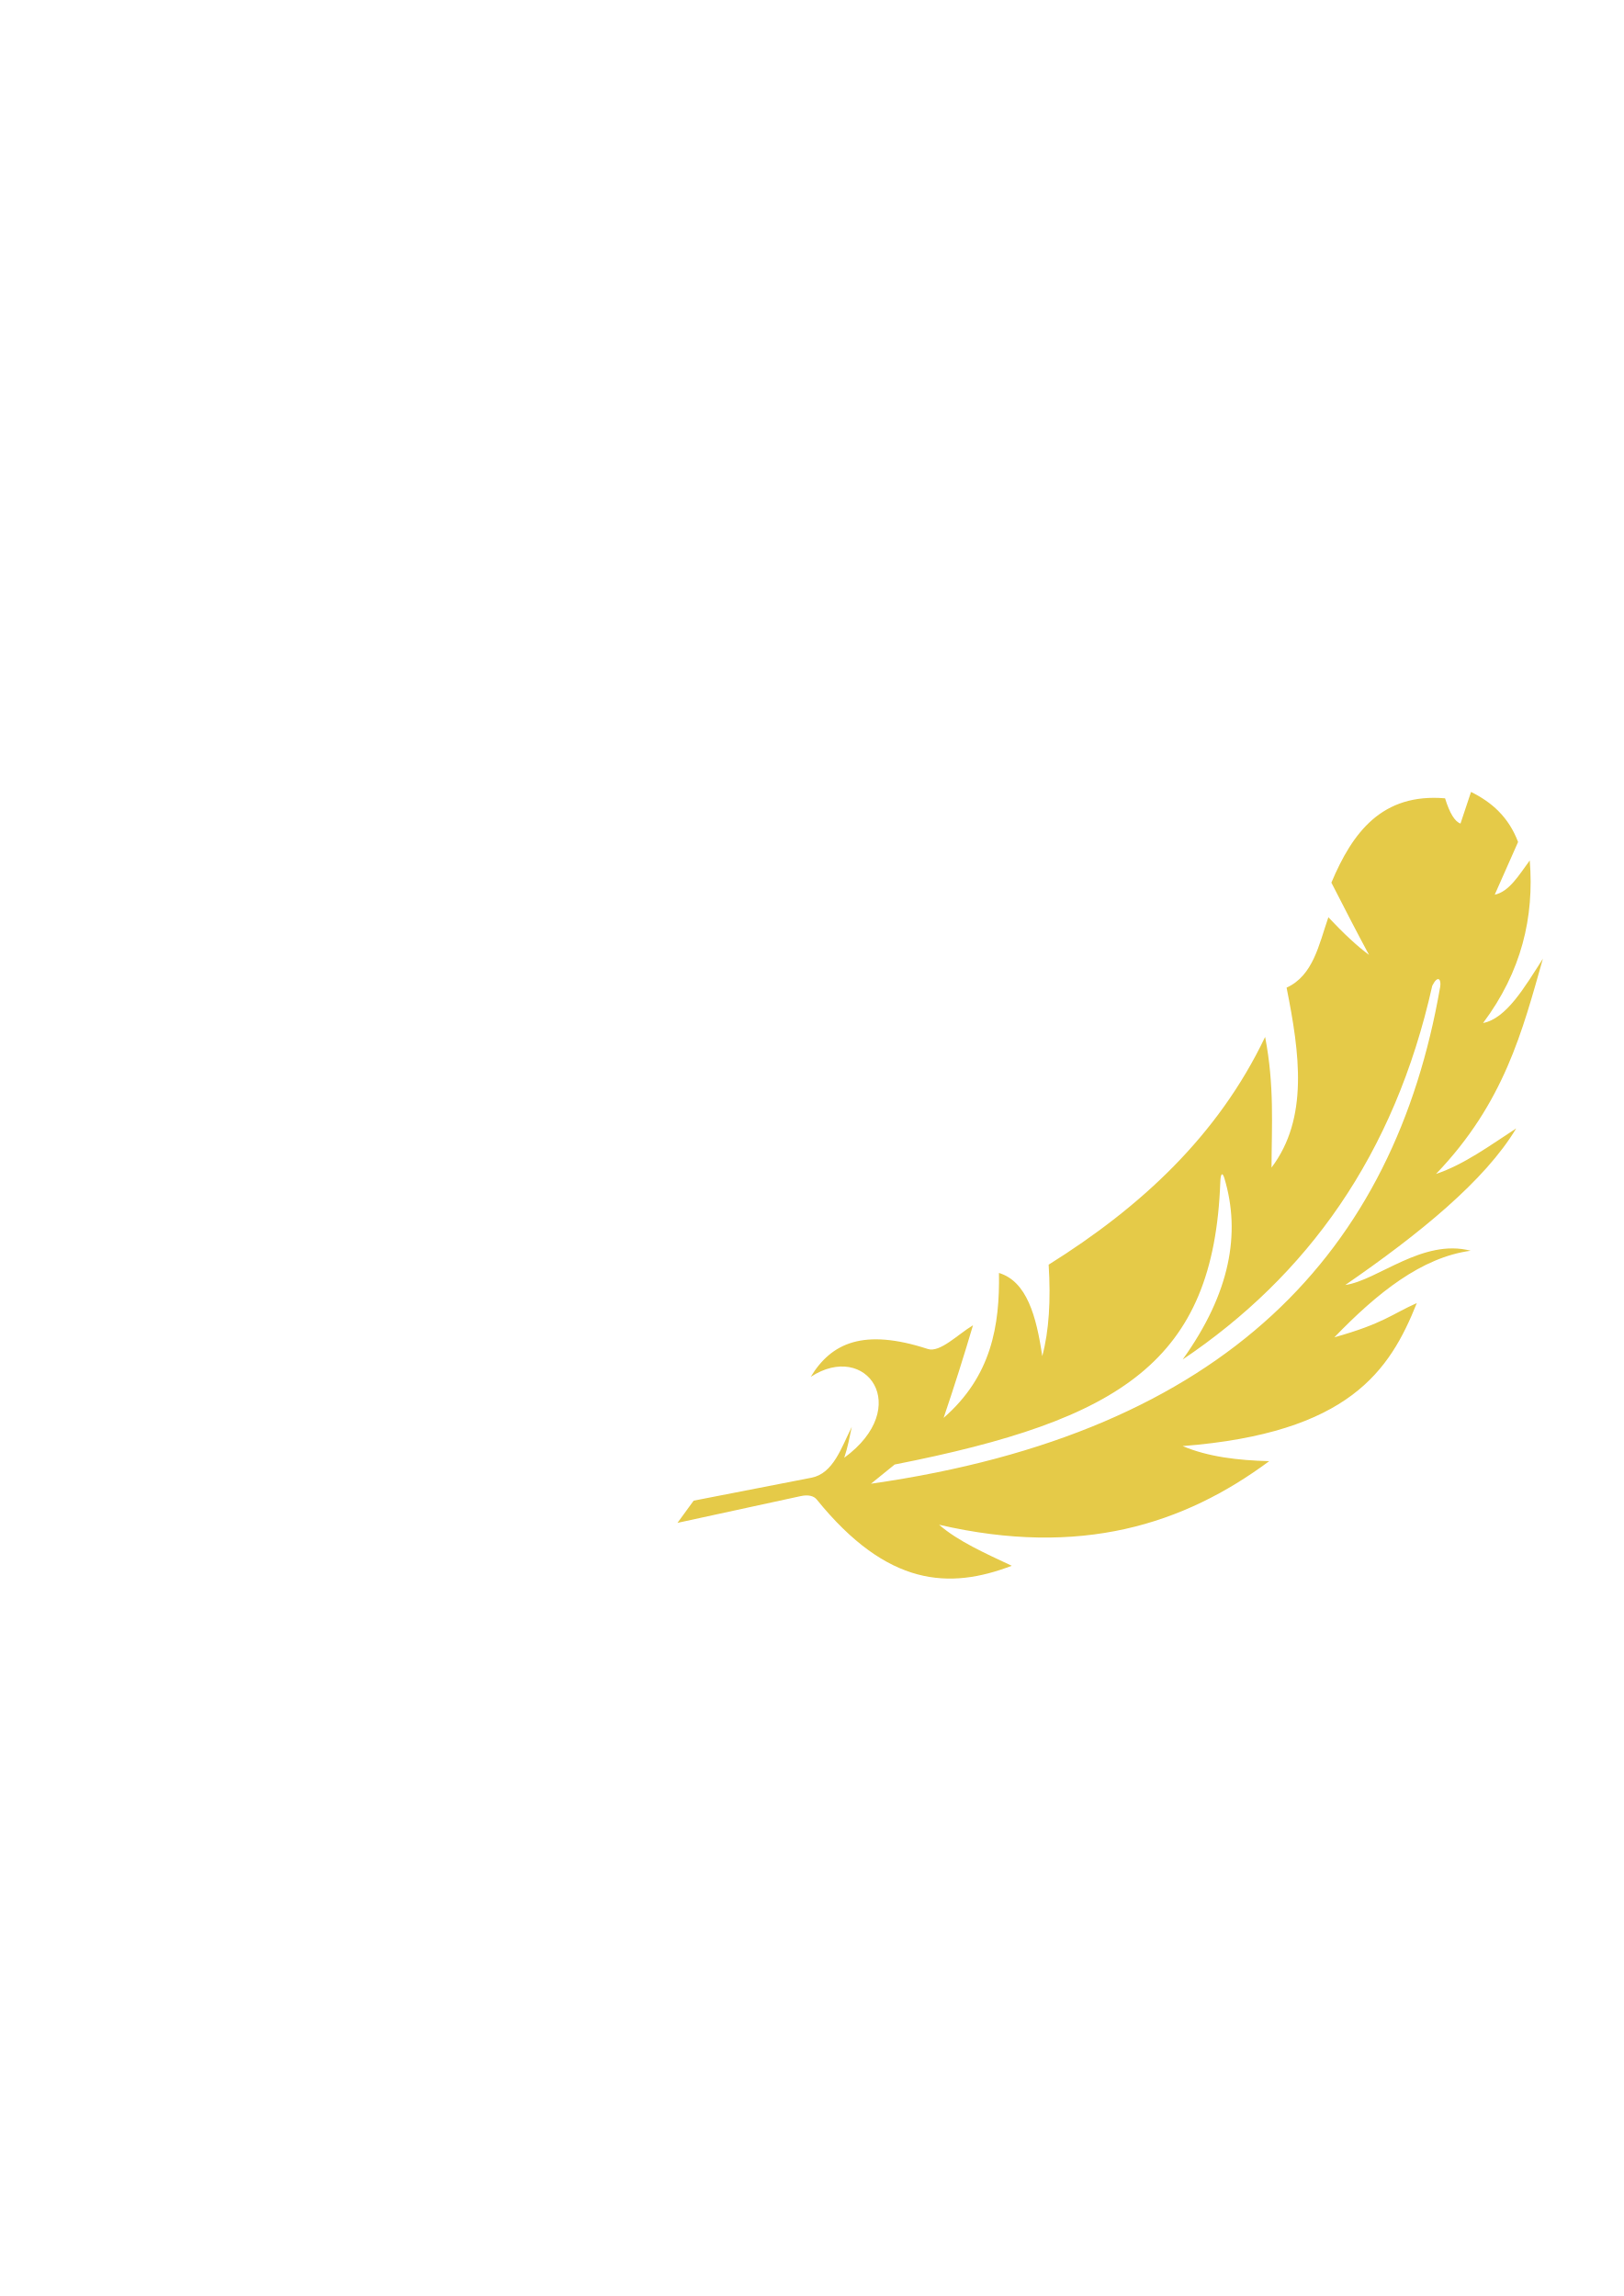
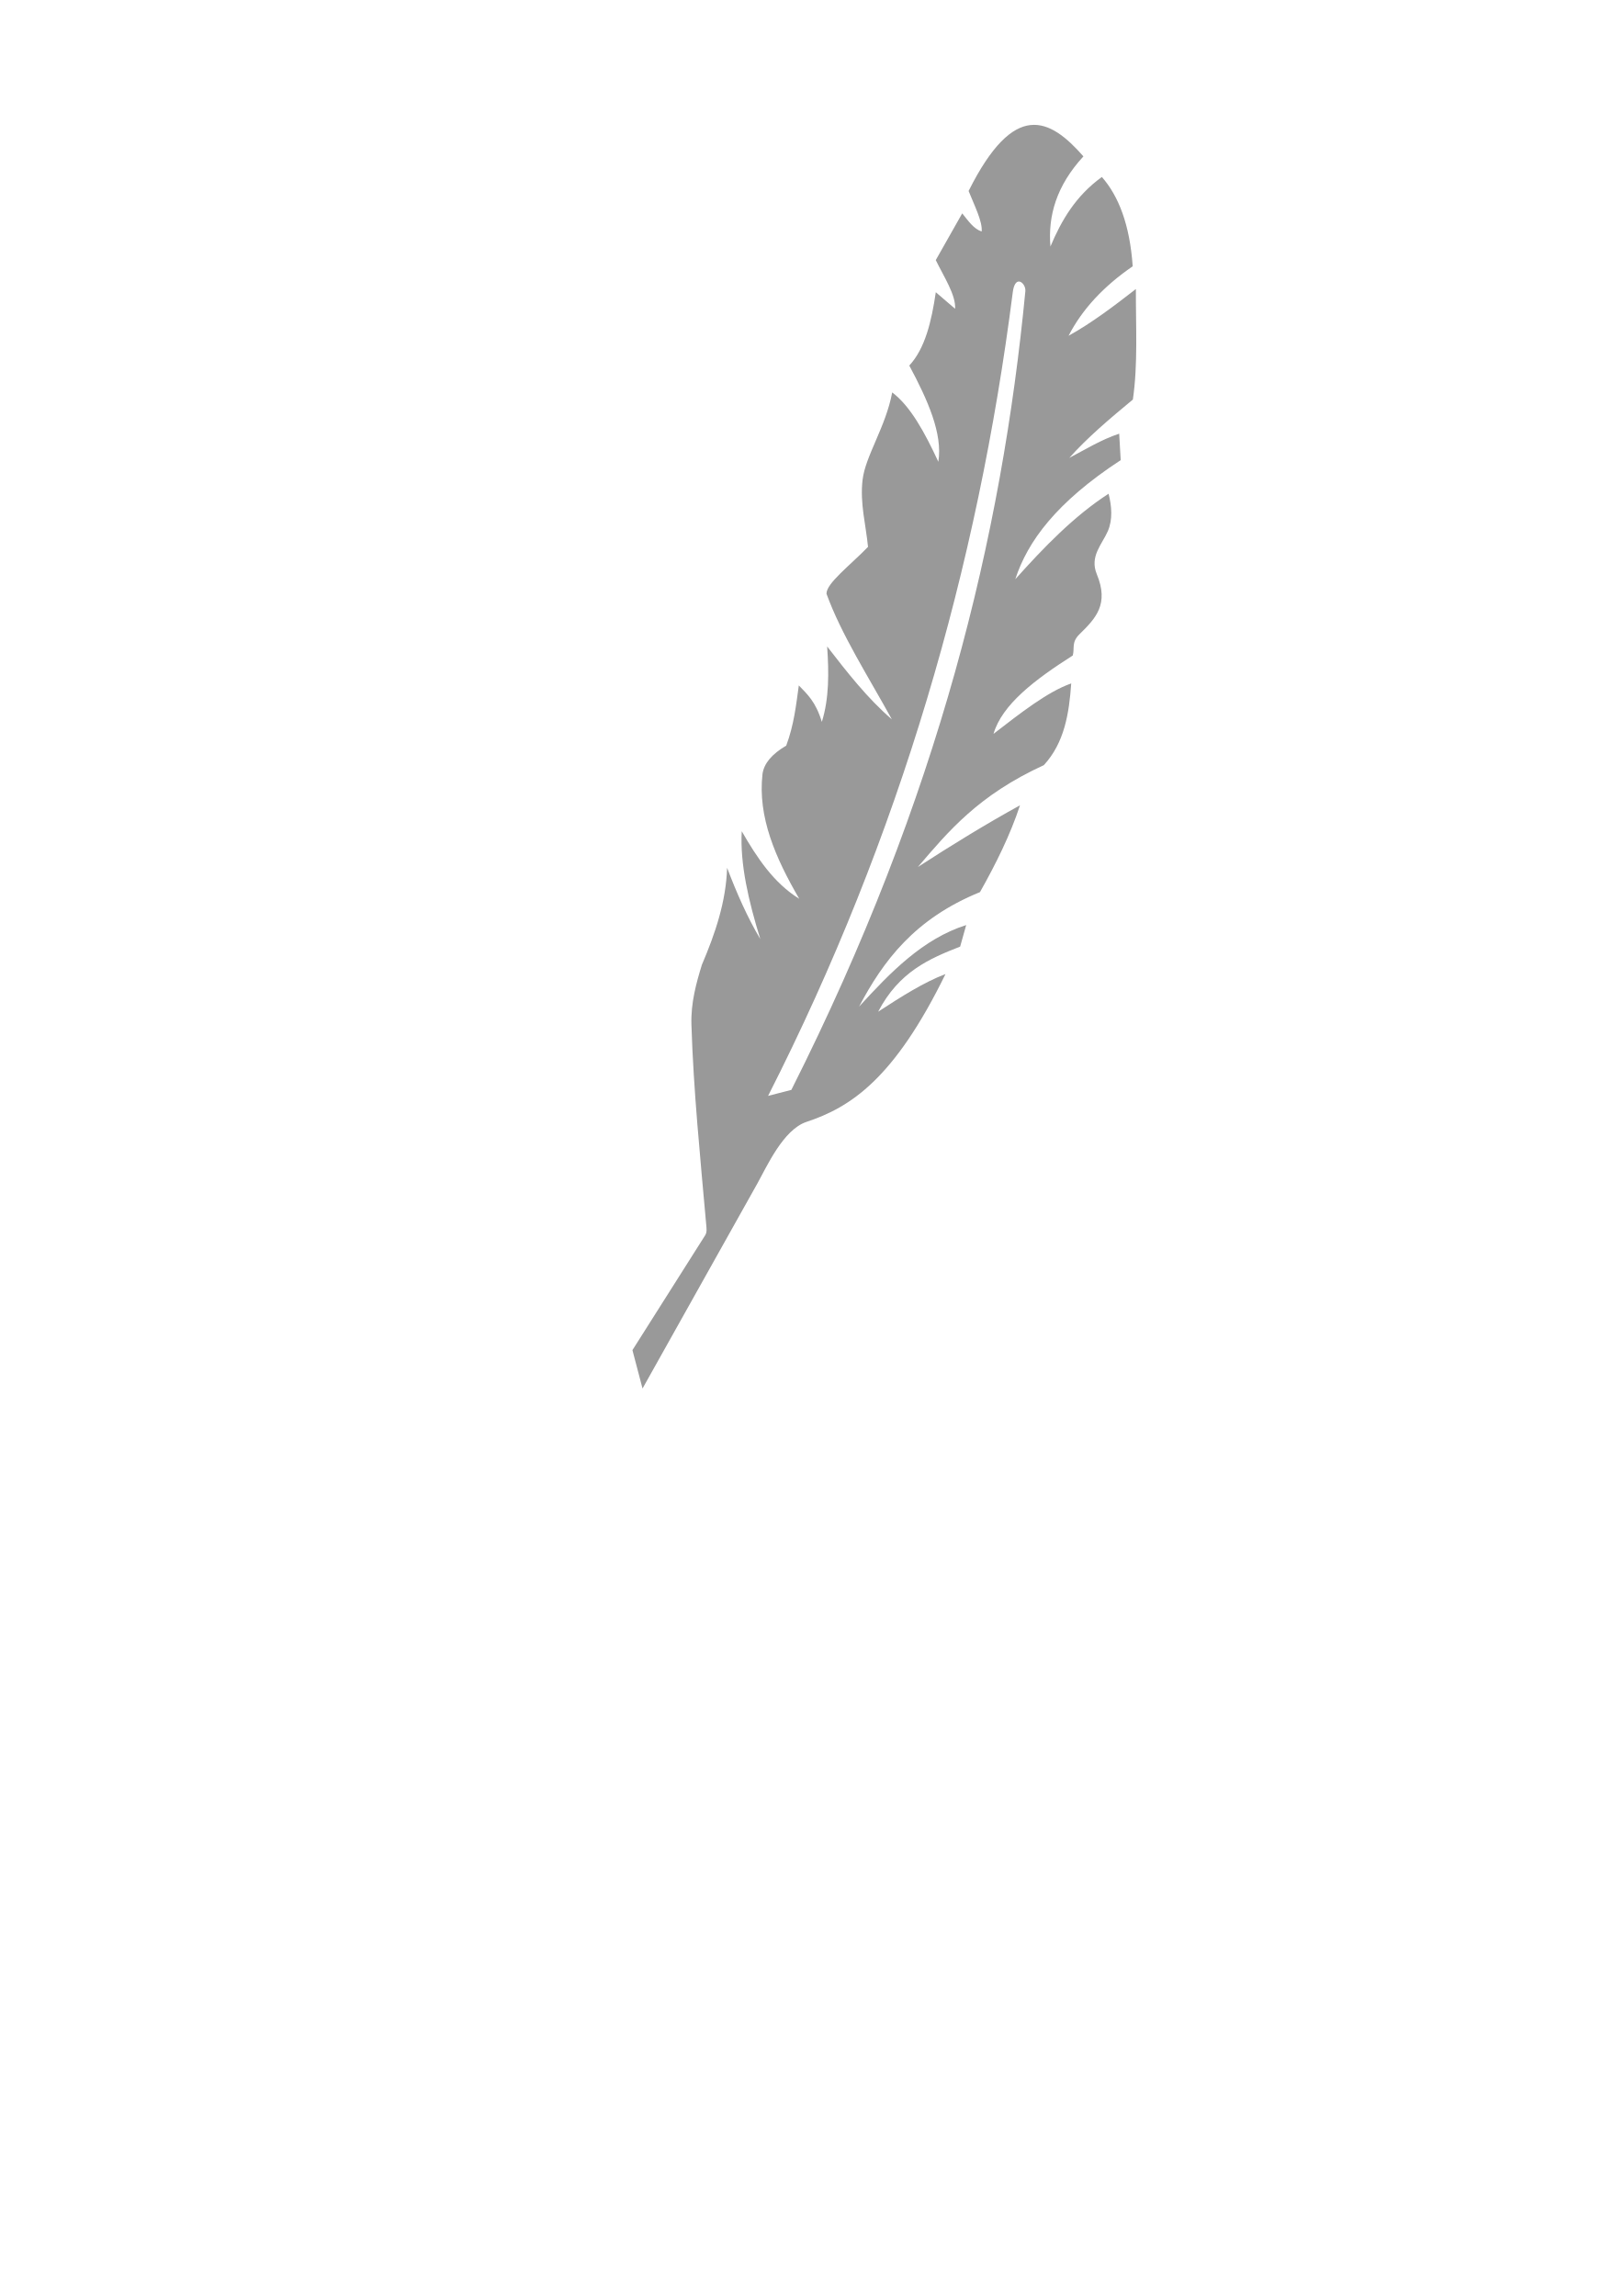
<svg xmlns="http://www.w3.org/2000/svg" id="svg856" version="1.1" viewBox="0 0 210 297" height="297mm" width="210mm">
  <g id="layer1">
-     <path id="path4152-0" d="m 193.831,104.949 c -1.037,-1.048 -2.252,-1.852 -3.576,-2.509 l -1.363,4.09 c -0.729,-0.256 -1.396,-1.32 -1.996,-3.263 -8.145,-0.69 -11.964,4.388 -14.703,10.907 1.791,3.508 3.465,6.745 4.868,9.348 -1.494,-1.105 -3.245,-2.725 -5.258,-4.868 -1.228,3.545 -1.954,7.534 -5.404,9.104 1.708,8.543 2.856,16.9 -1.948,23.272 0.016,-5.427 0.387,-10.605 -0.828,-16.895 -6.094,12.769 -16.075,21.997 -27.996,29.457 0.285,4.567 0.055,8.562 -0.828,11.832 -0.76,-5.195 -2.011,-9.677 -5.599,-10.76 0.114,6.81 -0.968,13.35 -7.157,18.745 1.366,-4.026 2.627,-8.017 3.798,-11.977 -1.933,1.152 -4.271,3.58 -5.843,3.067 -8.284,-2.701 -12.472,-0.81 -15.142,3.603 7.187,-4.681 13.263,3.927 4.333,10.467 0.466,-1.378 0.69,-2.675 0.973,-3.992 -1.347,2.687 -2.386,6.022 -5.209,6.572 l -15.24,2.97 -2.093,2.872 15.92,-3.457 c 1.026,-0.223 1.722,-0.02 2.094,0.439 9.166,11.316 17.181,11.638 25.22,8.569 -3.437,-1.617 -6.964,-3.188 -9.397,-5.307 18.3,4.229 31.648,-0.032 42.7,-8.229 -4.064,-0.097 -7.91,-0.558 -11.199,-1.948 21.541,-1.685 26.788,-9.75 30.285,-18.501 -3.243,1.442 -4.295,2.641 -10.663,4.431 5.555,-5.76 11.296,-10.341 17.625,-11.199 -6.207,-1.626 -12.008,3.831 -16.213,4.432 9.599,-6.613 18.07,-13.512 22.104,-20.255 -3.396,2.206 -6.728,4.668 -10.37,5.891 8.828,-9.197 11.178,-18.526 13.826,-27.849 -2.39,3.729 -4.722,7.735 -7.74,8.325 4.985,-6.665 6.629,-13.719 6.037,-21.032 -1.378,1.87 -2.655,4.046 -4.529,4.431 l 3.019,-6.817 c -0.613,-1.627 -1.473,-2.917 -2.51,-3.965 z m -7.74,21.728 c 0.184,0.1 0.254,0.504 0.171,0.983 -5.904,34.117 -27.517,57.684 -73.616,64.267 l 3.066,-2.483 c 29.288,-5.775 41.274,-13.327 42.116,-36.565 0.04,-1.113 0.278,-1.301 0.536,-0.438 2.115,7.073 0.775,14.792 -5.405,23.419 16.062,-10.814 27.378,-26.374 32.28,-48.348 0.37,-0.733 0.667,-0.936 0.851,-0.836 z" style="fill:#e5ca48;fill-opacity:1;fill-rule:evenodd;stroke:none;stroke-width:0.045;stroke-linecap:butt;stroke-linejoin:miter;stroke-miterlimit:4;stroke-dasharray:none;stroke-opacity:1" />
+     <path id="path4147-8" d="m 133.287,16.173 c -2.429,0.262 -5.055,2.622 -8.014,8.532 0.757,1.883 1.82,3.983 1.69,5.24 -1.038,-0.335 -1.75,-1.398 -2.515,-2.345 l -3.422,6.046 c 1.065,2.179 2.613,4.523 2.502,6.297 l -2.497,-2.142 c -0.555,3.778 -1.382,7.272 -3.429,9.486 2.408,4.493 4.337,8.842 3.757,12.447 -1.765,-3.819 -3.639,-7.235 -5.968,-8.97 -0.831,4.459 -3.473,8.223 -3.832,11.317 -0.356,3.058 0.432,5.797 0.705,8.661 -2.317,2.392 -5.403,4.718 -5.37,6.064 1.912,5.284 5.465,10.805 8.45,16.244 -3.149,-2.714 -5.763,-6.064 -8.366,-9.427 0.237,3.398 0.261,6.73 -0.686,9.757 -0.809,-2.659 -1.908,-3.596 -2.978,-4.716 -0.352,2.56 -0.628,5.105 -1.628,7.787 -1.855,1.086 -2.877,2.303 -3.066,3.654 -0.646,5.581 1.694,10.901 4.749,16.158 -3.311,-2.053 -5.458,-5.309 -7.436,-8.739 -0.236,4.26 0.881,9.03 2.402,13.952 -1.68,-2.82 -3.053,-5.953 -4.296,-9.22 -0.136,4.37 -1.531,8.494 -3.264,12.55 -0.716,2.333 -1.438,4.895 -1.35,7.738 0.262,8.495 1.133,17.058 1.905,25.784 0.056,0.63 0.127,1.06 -0.135,1.474 l -9.4,14.844 1.306,4.965 14.867,-26.546 c 1.188,-2.122 3.321,-6.941 6.336,-7.942 5.674,-1.884 11.327,-5.507 17.979,-19.121 -2.764,1.04 -5.729,2.923 -8.708,4.867 2.71,-5.195 6.637,-6.866 10.604,-8.42 l 0.783,-2.788 c -5.597,1.776 -9.769,6.088 -13.855,10.551 3.112,-5.894 7.163,-11.36 15.637,-14.812 2.056,-3.642 3.938,-7.448 5.175,-11.228 -4.35,2.391 -8.763,5.103 -13.207,7.98 3.964,-4.631 7.804,-9.282 16.294,-13.177 2.66,-2.899 3.264,-6.664 3.539,-10.57 -3.04,1.061 -6.555,3.826 -10.05,6.522 1.106,-3.795 5.358,-7.021 10.247,-10.132 0.269,-0.913 -0.207,-1.694 0.863,-2.744 2.118,-2.078 3.859,-3.882 2.244,-7.79 -0.95,-2.298 0.701,-3.864 1.437,-5.566 0.648,-1.499 0.492,-3.258 0.09,-4.83 -4.466,2.894 -8.32,6.878 -12.065,11.061 1.589,-4.877 5.278,-9.937 13.634,-15.406 l -0.196,-3.421 c -2.319,0.77 -4.341,2.02 -6.449,3.131 2.265,-2.558 5.206,-5.056 8.218,-7.545 0.668,-4.554 0.372,-9.488 0.39,-14.298 -2.796,2.169 -5.604,4.321 -8.706,6.048 1.761,-3.426 4.544,-6.414 8.295,-8.988 -0.378,-5.382 -1.812,-9.065 -3.987,-11.555 -3.395,2.456 -5.239,5.627 -6.653,8.997 -0.332,-3.952 0.76,-7.851 4.266,-11.661 -2.172,-2.477 -4.405,-4.313 -6.834,-4.052 z m -1.48,20.243 c 0.437,0.03 0.861,0.68 0.807,1.244 -3.046,31.673 -11.136,65.33 -30.264,103.321 l -3.011,0.778 c 17.109,-33.677 27.109,-68.407 31.647,-103.956 0.135,-1.058 0.482,-1.41 0.822,-1.386 z" style="fill: #999999;fill-opacity:1;fill-rule:evenodd;stroke:none;stroke-width:0.047;stroke-linecap:butt;stroke-linejoin:miter;stroke-miterlimit:4;stroke-dasharray:none;stroke-opacity:1" />
  </g>
</svg>
